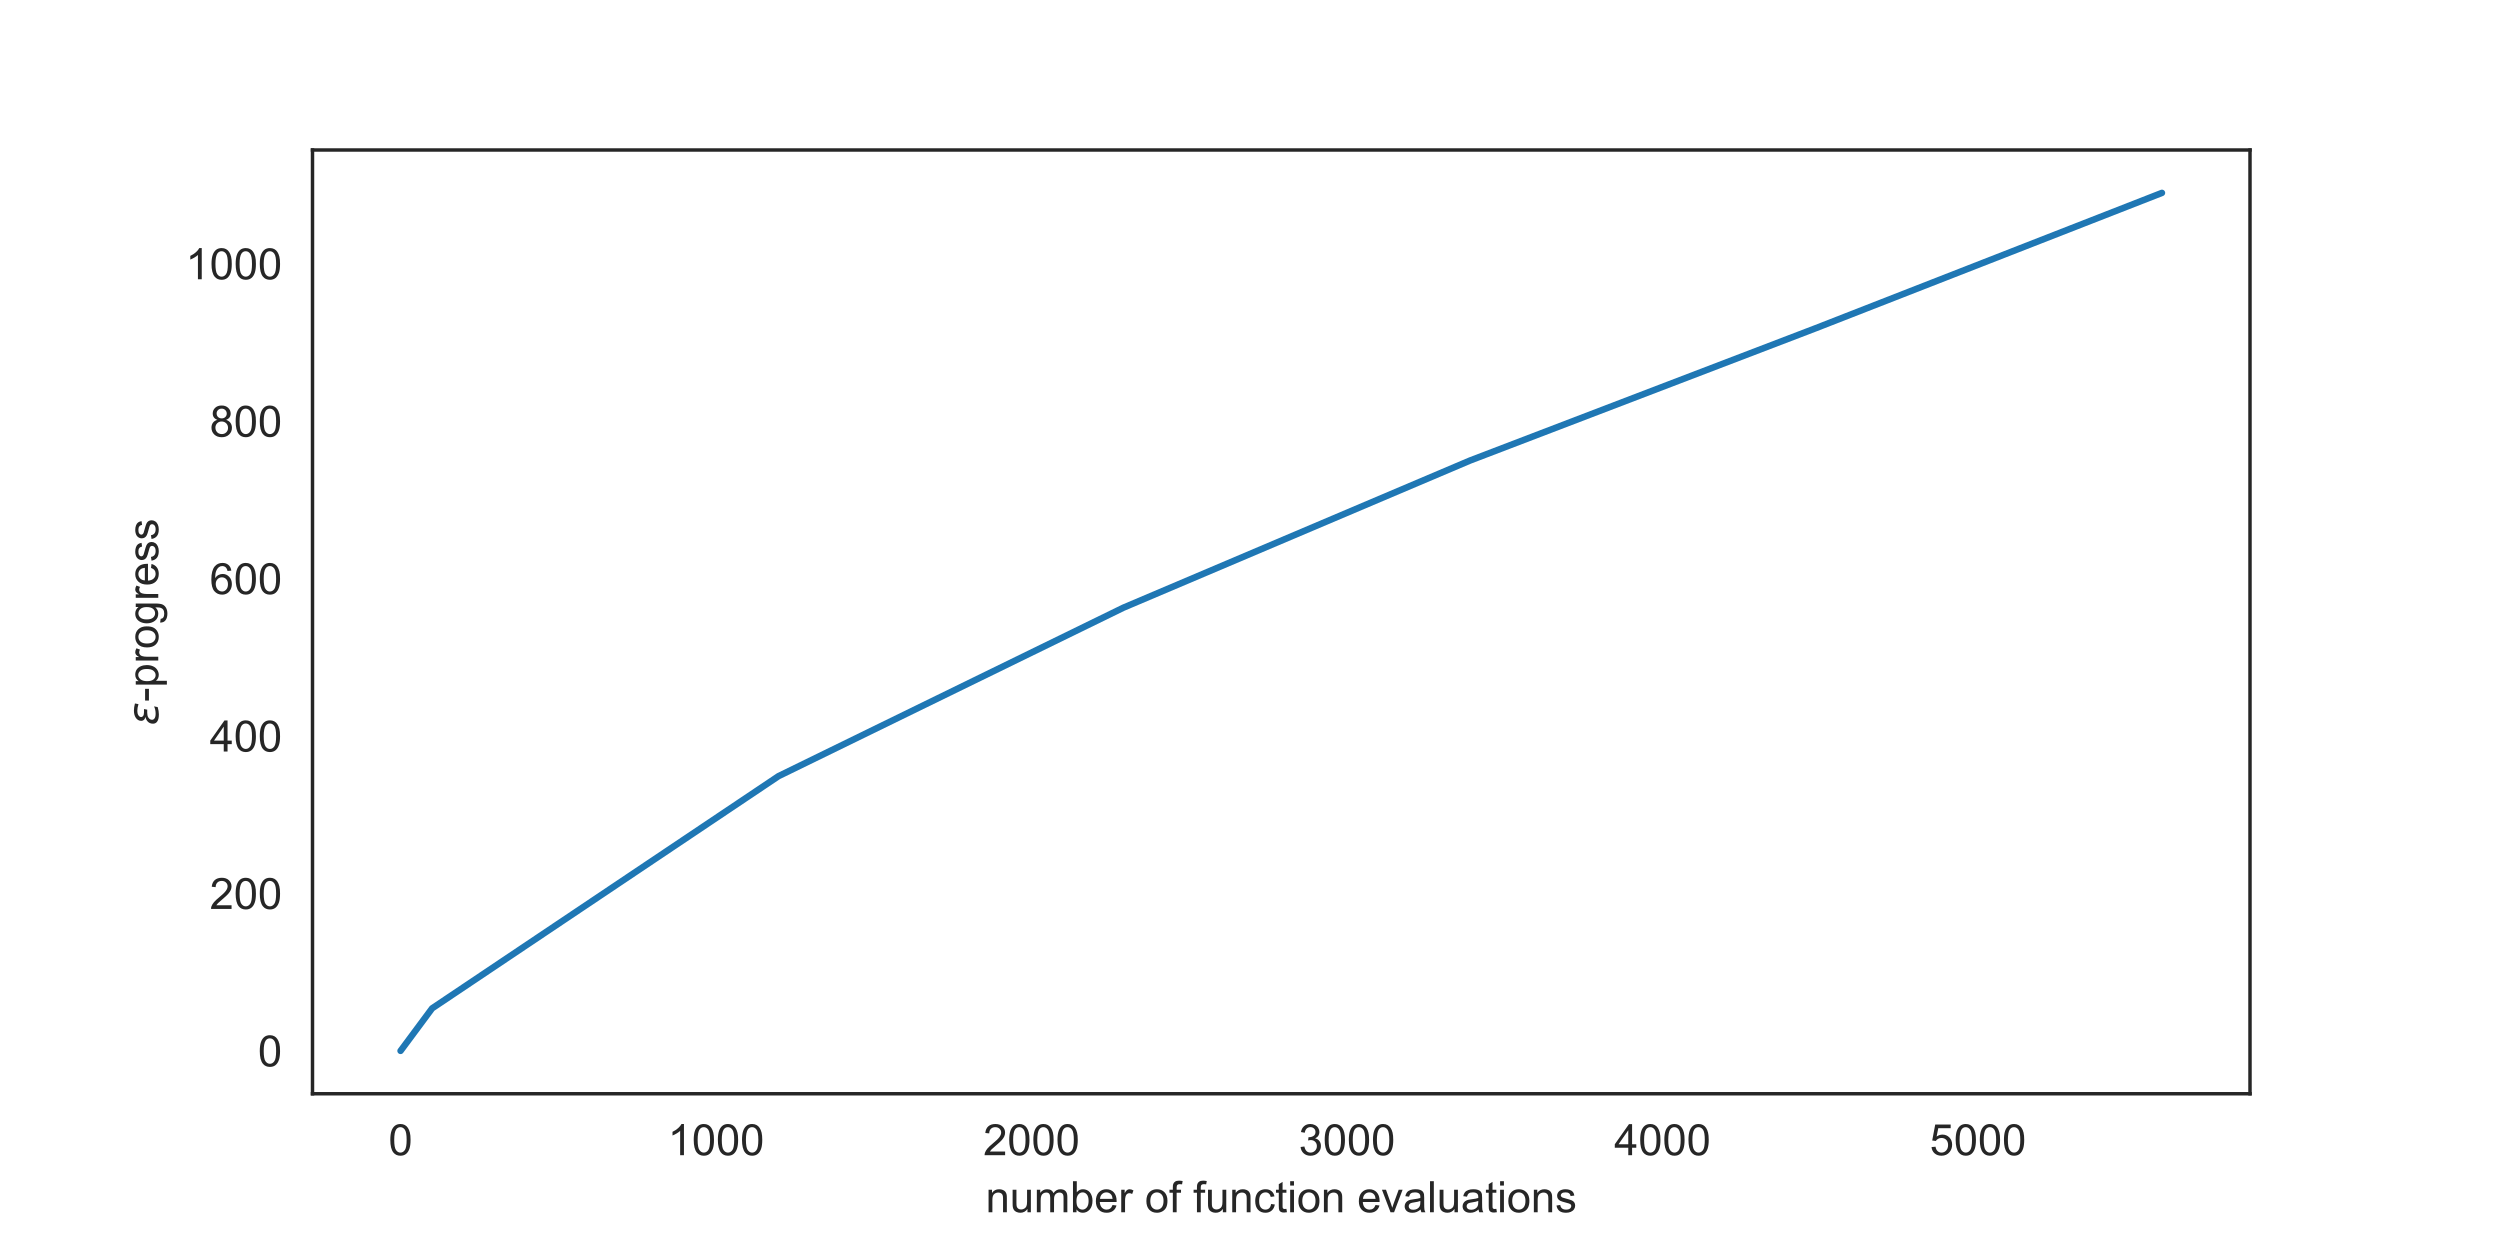
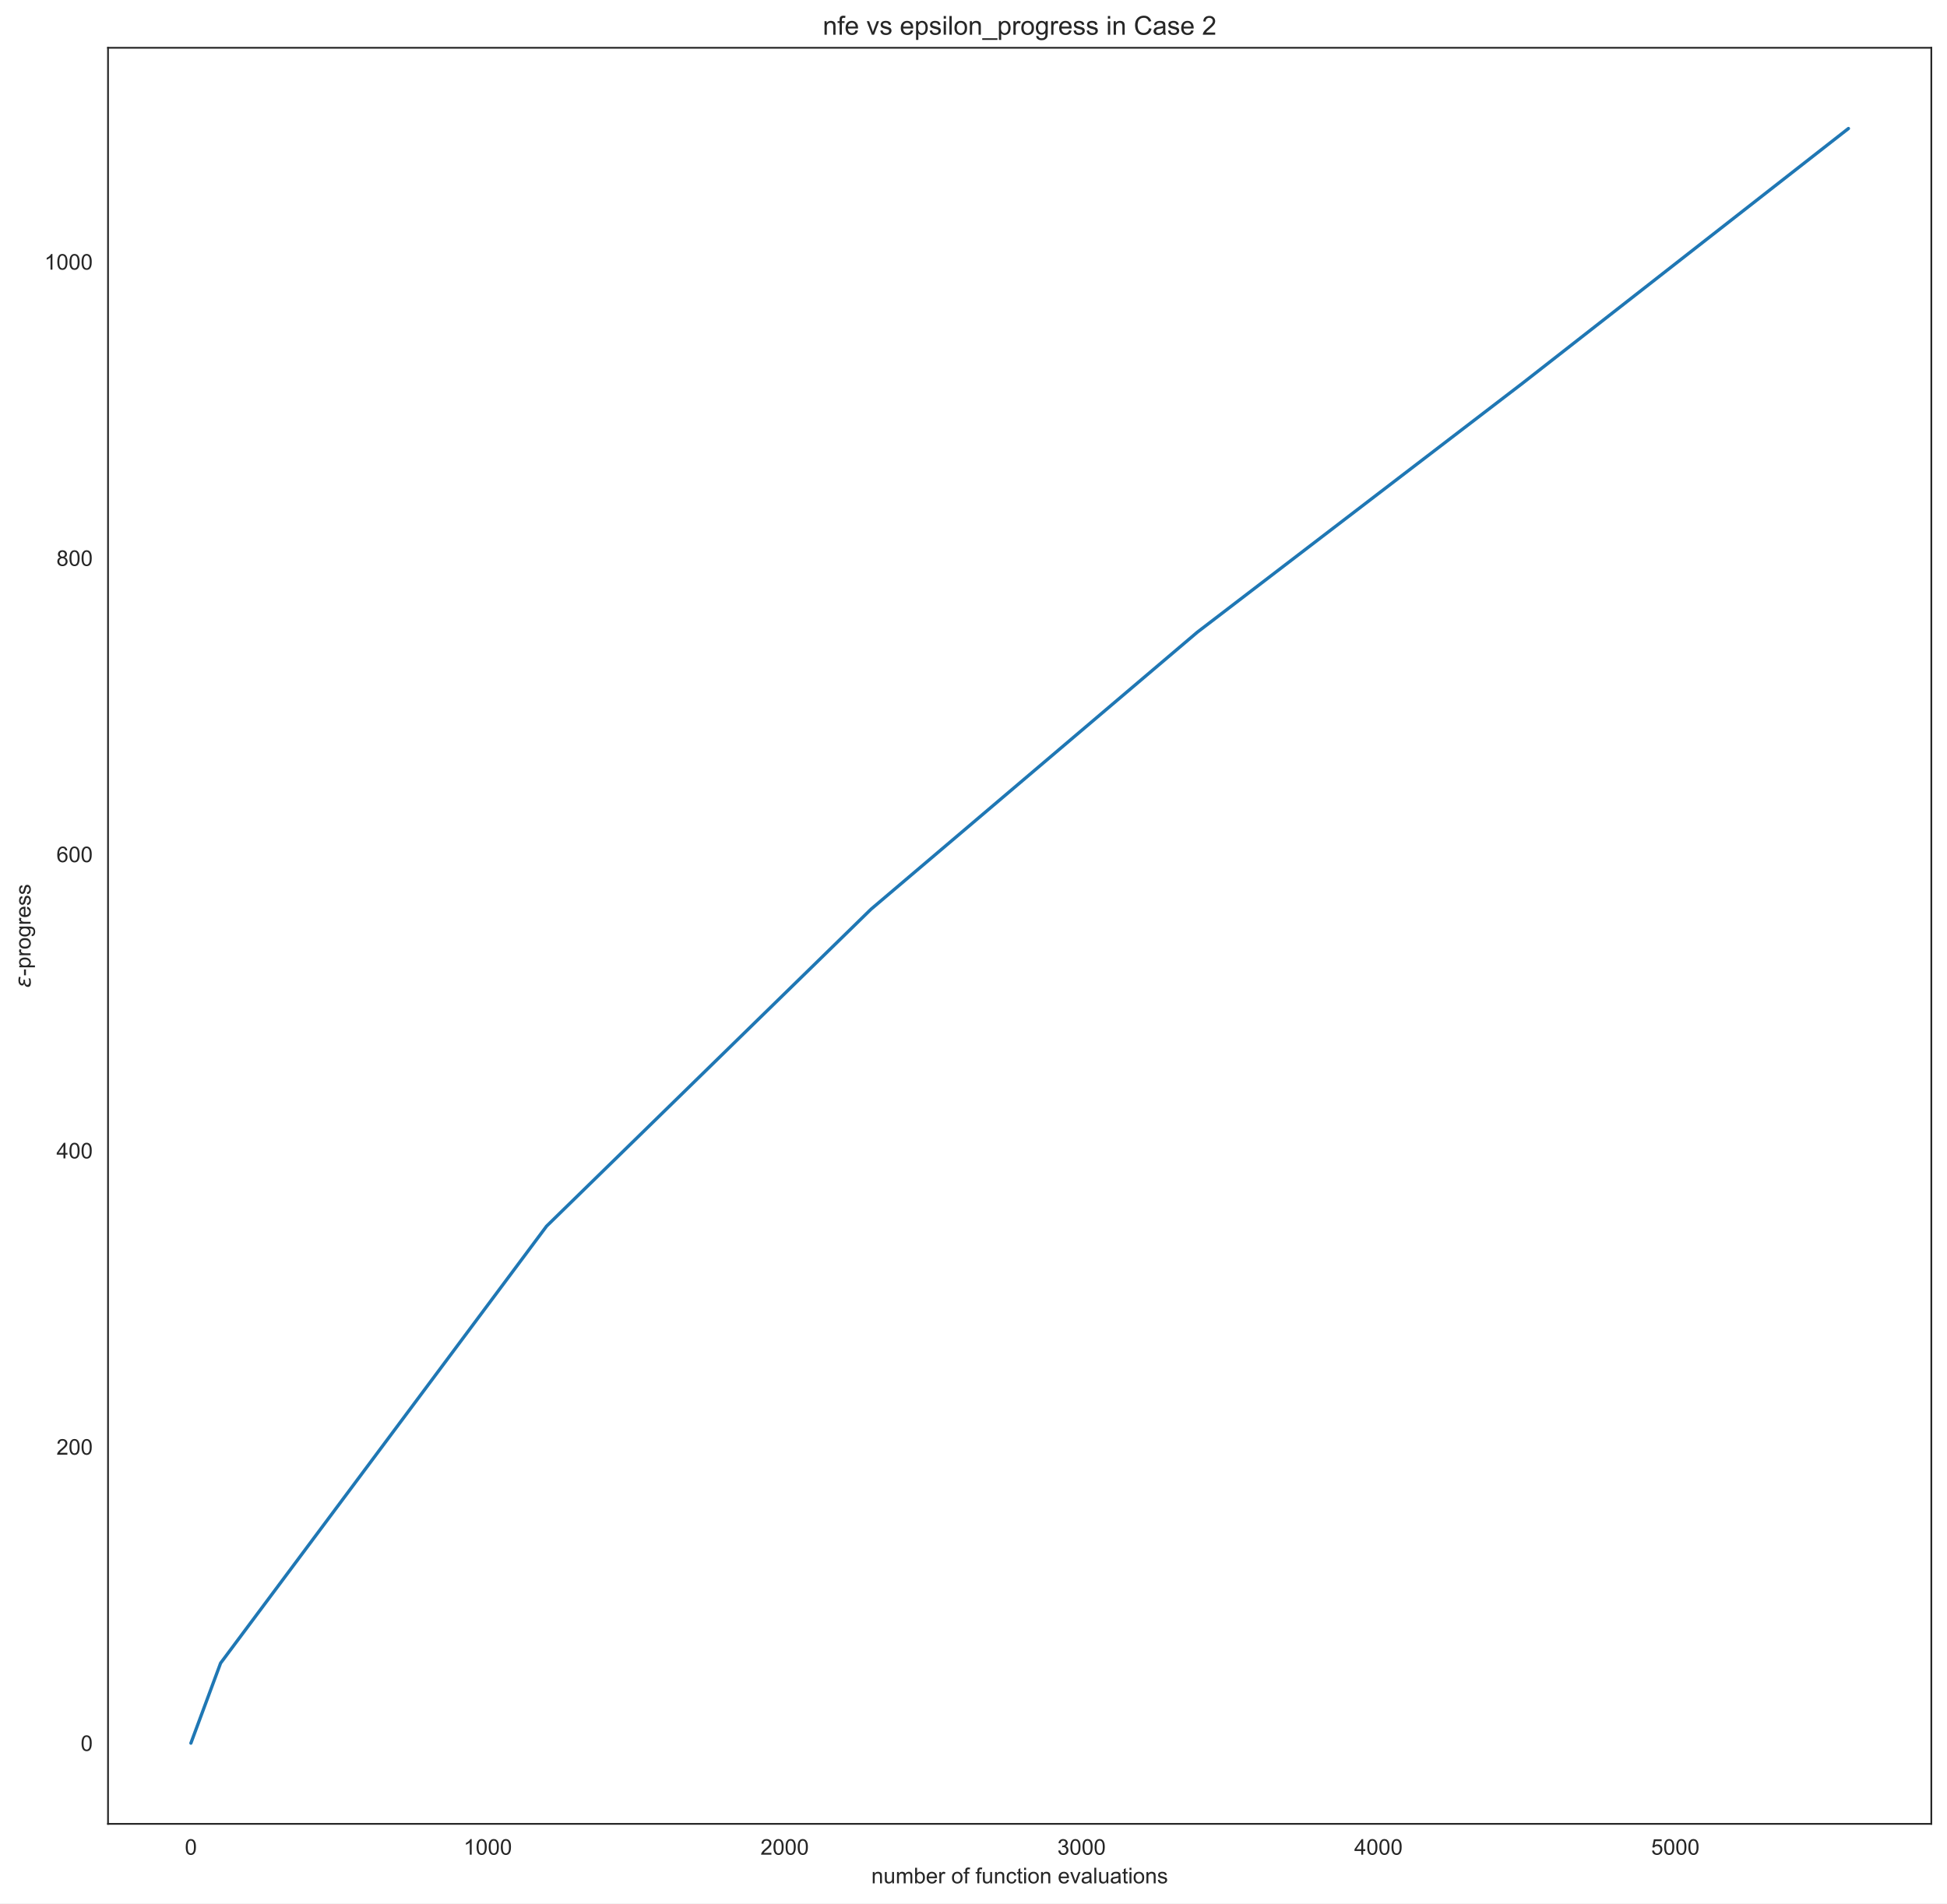
- <svg xmlns="http://www.w3.org/2000/svg" xmlns:xlink="http://www.w3.org/1999/xlink" width="576pt" height="288pt" viewBox="0 0 576 288" version="1.1">
+ <svg xmlns="http://www.w3.org/2000/svg" xmlns:xlink="http://www.w3.org/1999/xlink" width="893.789pt" height="873.826pt" viewBox="0 0 893.789 873.826" version="1.1">
  <defs>
    <style type="text/css">*{stroke-linejoin: round; stroke-linecap: butt}</style>
  </defs>
  <g id="figure_1">
    <g id="patch_1">
-       <path d="M 0 288  L 576 288  L 576 0  L 0 0  z " style="fill: #ffffff" />
+       <path d="M 0 873.826  L 893.789 873.826  L 893.789 0  L 0 0  z " style="fill: #ffffff" />
    </g>
    <g id="axes_1">
      <g id="patch_2">
-         <path d="M 72 252  L 518.4 252  L 518.4 34.56  L 72 34.56  z " style="fill: #ffffff" />
+         <path d="M 49.589 837.336  L 886.589 837.336  L 886.589 21.936  L 49.589 21.936  z " style="fill: #ffffff" />
      </g>
      <g id="matplotlib.axis_1">
        <g id="xtick_1">
          <g id="text_1">
-             <g style="fill: #262626" transform="translate(89.51044 266.1578)scale(0.1 -0.1)">
+             <g style="fill: #262626" transform="translate(84.85405 851.4934)scale(0.1 -0.1)">
              <defs>
                <path id="ArialMT-30" d="M 266 2259  Q 266 3072 433 3567  Q 600 4063 929 4331  Q 1259 4600 1759 4600  Q 2128 4600 2406 4451  Q 2684 4303 2865 4023  Q 3047 3744 3150 3342  Q 3253 2941 3253 2259  Q 3253 1453 3087 958  Q 2922 463 2592 192  Q 2263 -78 1759 -78  Q 1097 -78 719 397  Q 266 969 266 2259  z M 844 2259  Q 844 1131 1108 757  Q 1372 384 1759 384  Q 2147 384 2411 759  Q 2675 1134 2675 2259  Q 2675 3391 2411 3762  Q 2147 4134 1753 4134  Q 1366 4134 1134 3806  Q 844 3388 844 2259  z " transform="scale(0.015625)" />
              </defs>
              <use xlink:href="#ArialMT-30" />
            </g>
          </g>
        </g>
        <g id="xtick_2">
          <g id="text_2">
-             <g style="fill: #262626" transform="translate(153.8572 266.1578)scale(0.1 -0.1)">
+             <g style="fill: #262626" transform="translate(212.803 851.4934)scale(0.1 -0.1)">
              <defs>
                <path id="ArialMT-31" d="M 2384 0  L 1822 0  L 1822 3584  Q 1619 3391 1289 3197  Q 959 3003 697 2906  L 697 3450  Q 1169 3672 1522 3987  Q 1875 4303 2022 4600  L 2384 4600  L 2384 0  z " transform="scale(0.015625)" />
              </defs>
              <use xlink:href="#ArialMT-31" />
              <use xlink:href="#ArialMT-30" x="55.615" />
              <use xlink:href="#ArialMT-30" x="111.23" />
              <use xlink:href="#ArialMT-30" x="166.846" />
            </g>
          </g>
        </g>
        <g id="xtick_3">
          <g id="text_3">
-             <g style="fill: #262626" transform="translate(226.5454 266.1578)scale(0.1 -0.1)">
+             <g style="fill: #262626" transform="translate(349.0934 851.4934)scale(0.1 -0.1)">
              <defs>
                <path id="ArialMT-32" d="M 3222 541  L 3222 0  L 194 0  Q 188 203 259 391  Q 375 700 629 1000  Q 884 1300 1366 1694  Q 2113 2306 2375 2664  Q 2638 3022 2638 3341  Q 2638 3675 2398 3904  Q 2159 4134 1775 4134  Q 1369 4134 1125 3890  Q 881 3647 878 3216  L 300 3275  Q 359 3922 746 4261  Q 1134 4600 1788 4600  Q 2447 4600 2831 4234  Q 3216 3869 3216 3328  Q 3216 3053 3103 2787  Q 2991 2522 2730 2228  Q 2469 1934 1863 1422  Q 1356 997 1212 845  Q 1069 694 975 541  L 3222 541  z " transform="scale(0.015625)" />
              </defs>
              <use xlink:href="#ArialMT-32" />
              <use xlink:href="#ArialMT-30" x="55.615" />
              <use xlink:href="#ArialMT-30" x="111.23" />
              <use xlink:href="#ArialMT-30" x="166.846" />
            </g>
          </g>
        </g>
        <g id="xtick_4">
          <g id="text_4">
-             <g style="fill: #262626" transform="translate(299.2336 266.1578)scale(0.1 -0.1)">
+             <g style="fill: #262626" transform="translate(485.3837 851.4934)scale(0.1 -0.1)">
              <defs>
                <path id="ArialMT-33" d="M 269 1209  L 831 1284  Q 928 806 1161 595  Q 1394 384 1728 384  Q 2125 384 2398 659  Q 2672 934 2672 1341  Q 2672 1728 2419 1979  Q 2166 2231 1775 2231  Q 1616 2231 1378 2169  L 1441 2663  Q 1497 2656 1531 2656  Q 1891 2656 2178 2843  Q 2466 3031 2466 3422  Q 2466 3731 2256 3934  Q 2047 4138 1716 4138  Q 1388 4138 1169 3931  Q 950 3725 888 3313  L 325 3413  Q 428 3978 793 4289  Q 1159 4600 1703 4600  Q 2078 4600 2393 4439  Q 2709 4278 2876 4000  Q 3044 3722 3044 3409  Q 3044 3113 2884 2869  Q 2725 2625 2413 2481  Q 2819 2388 3044 2092  Q 3269 1797 3269 1353  Q 3269 753 2831 336  Q 2394 -81 1725 -81  Q 1122 -81 723 278  Q 325 638 269 1209  z " transform="scale(0.015625)" />
              </defs>
              <use xlink:href="#ArialMT-33" />
              <use xlink:href="#ArialMT-30" x="55.615" />
              <use xlink:href="#ArialMT-30" x="111.23" />
              <use xlink:href="#ArialMT-30" x="166.846" />
            </g>
          </g>
        </g>
        <g id="xtick_5">
          <g id="text_5">
-             <g style="fill: #262626" transform="translate(371.9218 266.1578)scale(0.1 -0.1)">
+             <g style="fill: #262626" transform="translate(621.6741 851.4934)scale(0.1 -0.1)">
              <defs>
                <path id="ArialMT-34" d="M 2069 0  L 2069 1097  L 81 1097  L 81 1613  L 2172 4581  L 2631 4581  L 2631 1613  L 3250 1613  L 3250 1097  L 2631 1097  L 2631 0  L 2069 0  z M 2069 1613  L 2069 3678  L 634 1613  L 2069 1613  z " transform="scale(0.015625)" />
              </defs>
              <use xlink:href="#ArialMT-34" />
              <use xlink:href="#ArialMT-30" x="55.615" />
              <use xlink:href="#ArialMT-30" x="111.23" />
              <use xlink:href="#ArialMT-30" x="166.846" />
            </g>
          </g>
        </g>
        <g id="xtick_6">
          <g id="text_6">
-             <g style="fill: #262626" transform="translate(444.61 266.1578)scale(0.1 -0.1)">
+             <g style="fill: #262626" transform="translate(757.9645 851.4934)scale(0.1 -0.1)">
              <defs>
                <path id="ArialMT-35" d="M 266 1200  L 856 1250  Q 922 819 1161 601  Q 1400 384 1738 384  Q 2144 384 2425 690  Q 2706 997 2706 1503  Q 2706 1984 2436 2262  Q 2166 2541 1728 2541  Q 1456 2541 1237 2417  Q 1019 2294 894 2097  L 366 2166  L 809 4519  L 3088 4519  L 3088 3981  L 1259 3981  L 1013 2750  Q 1425 3038 1878 3038  Q 2478 3038 2890 2622  Q 3303 2206 3303 1553  Q 3303 931 2941 478  Q 2500 -78 1738 -78  Q 1113 -78 717 272  Q 322 622 266 1200  z " transform="scale(0.015625)" />
              </defs>
              <use xlink:href="#ArialMT-35" />
              <use xlink:href="#ArialMT-30" x="55.615" />
              <use xlink:href="#ArialMT-30" x="111.23" />
              <use xlink:href="#ArialMT-30" x="166.846" />
            </g>
          </g>
        </g>
        <g id="text_7">
-           <g style="fill: #262626" transform="translate(227.107 279.3031)scale(0.1 -0.1)">
+           <g style="fill: #262626" transform="translate(399.9961 864.6387)scale(0.1 -0.1)">
            <defs>
              <path id="ArialMT-6e" d="M 422 0  L 422 3319  L 928 3319  L 928 2847  Q 1294 3394 1984 3394  Q 2284 3394 2536 3286  Q 2788 3178 2913 3003  Q 3038 2828 3088 2588  Q 3119 2431 3119 2041  L 3119 0  L 2556 0  L 2556 2019  Q 2556 2363 2490 2533  Q 2425 2703 2258 2804  Q 2091 2906 1866 2906  Q 1506 2906 1245 2678  Q 984 2450 984 1813  L 984 0  L 422 0  z " transform="scale(0.015625)" />
              <path id="ArialMT-75" d="M 2597 0  L 2597 488  Q 2209 -75 1544 -75  Q 1250 -75 995 37  Q 741 150 617 320  Q 494 491 444 738  Q 409 903 409 1263  L 409 3319  L 972 3319  L 972 1478  Q 972 1038 1006 884  Q 1059 663 1231 536  Q 1403 409 1656 409  Q 1909 409 2131 539  Q 2353 669 2445 892  Q 2538 1116 2538 1541  L 2538 3319  L 3100 3319  L 3100 0  L 2597 0  z " transform="scale(0.015625)" />
              <path id="ArialMT-6d" d="M 422 0  L 422 3319  L 925 3319  L 925 2853  Q 1081 3097 1340 3245  Q 1600 3394 1931 3394  Q 2300 3394 2536 3241  Q 2772 3088 2869 2813  Q 3263 3394 3894 3394  Q 4388 3394 4653 3120  Q 4919 2847 4919 2278  L 4919 0  L 4359 0  L 4359 2091  Q 4359 2428 4304 2576  Q 4250 2725 4106 2815  Q 3963 2906 3769 2906  Q 3419 2906 3187 2673  Q 2956 2441 2956 1928  L 2956 0  L 2394 0  L 2394 2156  Q 2394 2531 2256 2718  Q 2119 2906 1806 2906  Q 1569 2906 1367 2781  Q 1166 2656 1075 2415  Q 984 2175 984 1722  L 984 0  L 422 0  z " transform="scale(0.015625)" />
              <path id="ArialMT-62" d="M 941 0  L 419 0  L 419 4581  L 981 4581  L 981 2947  Q 1338 3394 1891 3394  Q 2197 3394 2470 3270  Q 2744 3147 2920 2923  Q 3097 2700 3197 2384  Q 3297 2069 3297 1709  Q 3297 856 2875 390  Q 2453 -75 1863 -75  Q 1275 -75 941 416  L 941 0  z M 934 1684  Q 934 1088 1097 822  Q 1363 388 1816 388  Q 2184 388 2453 708  Q 2722 1028 2722 1663  Q 2722 2313 2464 2622  Q 2206 2931 1841 2931  Q 1472 2931 1203 2611  Q 934 2291 934 1684  z " transform="scale(0.015625)" />
              <path id="ArialMT-65" d="M 2694 1069  L 3275 997  Q 3138 488 2766 206  Q 2394 -75 1816 -75  Q 1088 -75 661 373  Q 234 822 234 1631  Q 234 2469 665 2931  Q 1097 3394 1784 3394  Q 2450 3394 2872 2941  Q 3294 2488 3294 1666  Q 3294 1616 3291 1516  L 816 1516  Q 847 969 1125 678  Q 1403 388 1819 388  Q 2128 388 2347 550  Q 2566 713 2694 1069  z M 847 1978  L 2700 1978  Q 2663 2397 2488 2606  Q 2219 2931 1791 2931  Q 1403 2931 1139 2672  Q 875 2413 847 1978  z " transform="scale(0.015625)" />
              <path id="ArialMT-72" d="M 416 0  L 416 3319  L 922 3319  L 922 2816  Q 1116 3169 1280 3281  Q 1444 3394 1641 3394  Q 1925 3394 2219 3213  L 2025 2691  Q 1819 2813 1613 2813  Q 1428 2813 1281 2702  Q 1134 2591 1072 2394  Q 978 2094 978 1738  L 978 0  L 416 0  z " transform="scale(0.015625)" />
              <path id="ArialMT-20" transform="scale(0.015625)" />
              <path id="ArialMT-6f" d="M 213 1659  Q 213 2581 725 3025  Q 1153 3394 1769 3394  Q 2453 3394 2887 2945  Q 3322 2497 3322 1706  Q 3322 1066 3130 698  Q 2938 331 2570 128  Q 2203 -75 1769 -75  Q 1072 -75 642 372  Q 213 819 213 1659  z M 791 1659  Q 791 1022 1069 705  Q 1347 388 1769 388  Q 2188 388 2466 706  Q 2744 1025 2744 1678  Q 2744 2294 2464 2611  Q 2184 2928 1769 2928  Q 1347 2928 1069 2612  Q 791 2297 791 1659  z " transform="scale(0.015625)" />
              <path id="ArialMT-66" d="M 556 0  L 556 2881  L 59 2881  L 59 3319  L 556 3319  L 556 3672  Q 556 4006 616 4169  Q 697 4388 901 4523  Q 1106 4659 1475 4659  Q 1713 4659 2000 4603  L 1916 4113  Q 1741 4144 1584 4144  Q 1328 4144 1222 4034  Q 1116 3925 1116 3625  L 1116 3319  L 1763 3319  L 1763 2881  L 1116 2881  L 1116 0  L 556 0  z " transform="scale(0.015625)" />
              <path id="ArialMT-63" d="M 2588 1216  L 3141 1144  Q 3050 572 2676 248  Q 2303 -75 1759 -75  Q 1078 -75 664 370  Q 250 816 250 1647  Q 250 2184 428 2587  Q 606 2991 970 3192  Q 1334 3394 1763 3394  Q 2303 3394 2647 3120  Q 2991 2847 3088 2344  L 2541 2259  Q 2463 2594 2264 2762  Q 2066 2931 1784 2931  Q 1359 2931 1093 2626  Q 828 2322 828 1663  Q 828 994 1084 691  Q 1341 388 1753 388  Q 2084 388 2306 591  Q 2528 794 2588 1216  z " transform="scale(0.015625)" />
              <path id="ArialMT-74" d="M 1650 503  L 1731 6  Q 1494 -44 1306 -44  Q 1000 -44 831 53  Q 663 150 594 308  Q 525 466 525 972  L 525 2881  L 113 2881  L 113 3319  L 525 3319  L 525 4141  L 1084 4478  L 1084 3319  L 1650 3319  L 1650 2881  L 1084 2881  L 1084 941  Q 1084 700 1114 631  Q 1144 563 1211 522  Q 1278 481 1403 481  Q 1497 481 1650 503  z " transform="scale(0.015625)" />
              <path id="ArialMT-69" d="M 425 3934  L 425 4581  L 988 4581  L 988 3934  L 425 3934  z M 425 0  L 425 3319  L 988 3319  L 988 0  L 425 0  z " transform="scale(0.015625)" />
              <path id="ArialMT-76" d="M 1344 0  L 81 3319  L 675 3319  L 1388 1331  Q 1503 1009 1600 663  Q 1675 925 1809 1294  L 2547 3319  L 3125 3319  L 1869 0  L 1344 0  z " transform="scale(0.015625)" />
              <path id="ArialMT-61" d="M 2588 409  Q 2275 144 1986 34  Q 1697 -75 1366 -75  Q 819 -75 525 192  Q 231 459 231 875  Q 231 1119 342 1320  Q 453 1522 633 1644  Q 813 1766 1038 1828  Q 1203 1872 1538 1913  Q 2219 1994 2541 2106  Q 2544 2222 2544 2253  Q 2544 2597 2384 2738  Q 2169 2928 1744 2928  Q 1347 2928 1158 2789  Q 969 2650 878 2297  L 328 2372  Q 403 2725 575 2942  Q 747 3159 1072 3276  Q 1397 3394 1825 3394  Q 2250 3394 2515 3294  Q 2781 3194 2906 3042  Q 3031 2891 3081 2659  Q 3109 2516 3109 2141  L 3109 1391  Q 3109 606 3145 398  Q 3181 191 3288 0  L 2700 0  Q 2613 175 2588 409  z M 2541 1666  Q 2234 1541 1622 1453  Q 1275 1403 1131 1340  Q 988 1278 909 1158  Q 831 1038 831 891  Q 831 666 1001 516  Q 1172 366 1500 366  Q 1825 366 2078 508  Q 2331 650 2450 897  Q 2541 1088 2541 1459  L 2541 1666  z " transform="scale(0.015625)" />
              <path id="ArialMT-6c" d="M 409 0  L 409 4581  L 972 4581  L 972 0  L 409 0  z " transform="scale(0.015625)" />
              <path id="ArialMT-73" d="M 197 991  L 753 1078  Q 800 744 1014 566  Q 1228 388 1613 388  Q 2000 388 2187 545  Q 2375 703 2375 916  Q 2375 1106 2209 1216  Q 2094 1291 1634 1406  Q 1016 1563 777 1677  Q 538 1791 414 1992  Q 291 2194 291 2438  Q 291 2659 392 2848  Q 494 3038 669 3163  Q 800 3259 1026 3326  Q 1253 3394 1513 3394  Q 1903 3394 2198 3281  Q 2494 3169 2634 2976  Q 2775 2784 2828 2463  L 2278 2388  Q 2241 2644 2061 2787  Q 1881 2931 1553 2931  Q 1166 2931 1000 2803  Q 834 2675 834 2503  Q 834 2394 903 2306  Q 972 2216 1119 2156  Q 1203 2125 1616 2013  Q 2213 1853 2448 1751  Q 2684 1650 2818 1456  Q 2953 1263 2953 975  Q 2953 694 2789 445  Q 2625 197 2315 61  Q 2006 -75 1616 -75  Q 969 -75 630 194  Q 291 463 197 991  z " transform="scale(0.015625)" />
            </defs>
            <use xlink:href="#ArialMT-6e" />
            <use xlink:href="#ArialMT-75" x="55.615" />
            <use xlink:href="#ArialMT-6d" x="111.23" />
            <use xlink:href="#ArialMT-62" x="194.531" />
            <use xlink:href="#ArialMT-65" x="250.146" />
            <use xlink:href="#ArialMT-72" x="305.762" />
            <use xlink:href="#ArialMT-20" x="339.062" />
            <use xlink:href="#ArialMT-6f" x="366.846" />
            <use xlink:href="#ArialMT-66" x="422.461" />
            <use xlink:href="#ArialMT-20" x="450.244" />
            <use xlink:href="#ArialMT-66" x="478.027" />
            <use xlink:href="#ArialMT-75" x="505.811" />
            <use xlink:href="#ArialMT-6e" x="561.426" />
            <use xlink:href="#ArialMT-63" x="617.041" />
            <use xlink:href="#ArialMT-74" x="667.041" />
            <use xlink:href="#ArialMT-69" x="694.824" />
            <use xlink:href="#ArialMT-6f" x="717.041" />
            <use xlink:href="#ArialMT-6e" x="772.656" />
            <use xlink:href="#ArialMT-20" x="828.271" />
            <use xlink:href="#ArialMT-65" x="856.055" />
            <use xlink:href="#ArialMT-76" x="911.67" />
            <use xlink:href="#ArialMT-61" x="961.67" />
            <use xlink:href="#ArialMT-6c" x="1017.285" />
            <use xlink:href="#ArialMT-75" x="1039.502" />
            <use xlink:href="#ArialMT-61" x="1095.117" />
            <use xlink:href="#ArialMT-74" x="1150.732" />
            <use xlink:href="#ArialMT-69" x="1178.516" />
            <use xlink:href="#ArialMT-6f" x="1200.732" />
            <use xlink:href="#ArialMT-6e" x="1256.348" />
            <use xlink:href="#ArialMT-73" x="1311.963" />
          </g>
        </g>
      </g>
      <g id="matplotlib.axis_2">
        <g id="ytick_1">
          <g id="text_8">
-             <g style="fill: #262626" transform="translate(59.43906 245.6953)scale(0.1 -0.1)">
+             <g style="fill: #262626" transform="translate(37.02813 803.8509)scale(0.1 -0.1)">
              <use xlink:href="#ArialMT-30" />
            </g>
          </g>
        </g>
        <g id="ytick_2">
          <g id="text_9">
-             <g style="fill: #262626" transform="translate(48.31719 209.425)scale(0.1 -0.1)">
+             <g style="fill: #262626" transform="translate(25.90625 667.8375)scale(0.1 -0.1)">
              <use xlink:href="#ArialMT-32" />
              <use xlink:href="#ArialMT-30" x="55.615" />
              <use xlink:href="#ArialMT-30" x="111.23" />
            </g>
          </g>
        </g>
        <g id="ytick_3">
          <g id="text_10">
-             <g style="fill: #262626" transform="translate(48.31719 173.1548)scale(0.1 -0.1)">
+             <g style="fill: #262626" transform="translate(25.90625 531.8242)scale(0.1 -0.1)">
              <use xlink:href="#ArialMT-34" />
              <use xlink:href="#ArialMT-30" x="55.615" />
              <use xlink:href="#ArialMT-30" x="111.23" />
            </g>
          </g>
        </g>
        <g id="ytick_4">
          <g id="text_11">
-             <g style="fill: #262626" transform="translate(48.31719 136.8846)scale(0.1 -0.1)">
+             <g style="fill: #262626" transform="translate(25.90625 395.8109)scale(0.1 -0.1)">
              <defs>
                <path id="ArialMT-36" d="M 3184 3459  L 2625 3416  Q 2550 3747 2413 3897  Q 2184 4138 1850 4138  Q 1581 4138 1378 3988  Q 1113 3794 959 3422  Q 806 3050 800 2363  Q 1003 2672 1297 2822  Q 1591 2972 1913 2972  Q 2475 2972 2870 2558  Q 3266 2144 3266 1488  Q 3266 1056 3080 686  Q 2894 316 2569 119  Q 2244 -78 1831 -78  Q 1128 -78 684 439  Q 241 956 241 2144  Q 241 3472 731 4075  Q 1159 4600 1884 4600  Q 2425 4600 2770 4297  Q 3116 3994 3184 3459  z M 888 1484  Q 888 1194 1011 928  Q 1134 663 1356 523  Q 1578 384 1822 384  Q 2178 384 2434 671  Q 2691 959 2691 1453  Q 2691 1928 2437 2201  Q 2184 2475 1800 2475  Q 1419 2475 1153 2201  Q 888 1928 888 1484  z " transform="scale(0.015625)" />
              </defs>
              <use xlink:href="#ArialMT-36" />
              <use xlink:href="#ArialMT-30" x="55.615" />
              <use xlink:href="#ArialMT-30" x="111.23" />
            </g>
          </g>
        </g>
        <g id="ytick_5">
          <g id="text_12">
-             <g style="fill: #262626" transform="translate(48.31719 100.6144)scale(0.1 -0.1)">
+             <g style="fill: #262626" transform="translate(25.90625 259.7975)scale(0.1 -0.1)">
              <defs>
                <path id="ArialMT-38" d="M 1131 2484  Q 781 2613 612 2850  Q 444 3088 444 3419  Q 444 3919 803 4259  Q 1163 4600 1759 4600  Q 2359 4600 2725 4251  Q 3091 3903 3091 3403  Q 3091 3084 2923 2848  Q 2756 2613 2416 2484  Q 2838 2347 3058 2040  Q 3278 1734 3278 1309  Q 3278 722 2862 322  Q 2447 -78 1769 -78  Q 1091 -78 675 323  Q 259 725 259 1325  Q 259 1772 486 2073  Q 713 2375 1131 2484  z M 1019 3438  Q 1019 3113 1228 2906  Q 1438 2700 1772 2700  Q 2097 2700 2305 2904  Q 2513 3109 2513 3406  Q 2513 3716 2298 3927  Q 2084 4138 1766 4138  Q 1444 4138 1231 3931  Q 1019 3725 1019 3438  z M 838 1322  Q 838 1081 952 856  Q 1066 631 1291 507  Q 1516 384 1775 384  Q 2178 384 2440 643  Q 2703 903 2703 1303  Q 2703 1709 2433 1975  Q 2163 2241 1756 2241  Q 1359 2241 1098 1978  Q 838 1716 838 1322  z " transform="scale(0.015625)" />
              </defs>
              <use xlink:href="#ArialMT-38" />
              <use xlink:href="#ArialMT-30" x="55.615" />
              <use xlink:href="#ArialMT-30" x="111.23" />
            </g>
          </g>
        </g>
        <g id="ytick_6">
          <g id="text_13">
-             <g style="fill: #262626" transform="translate(42.75625 64.34414)scale(0.1 -0.1)">
+             <g style="fill: #262626" transform="translate(20.34531 123.7842)scale(0.1 -0.1)">
              <use xlink:href="#ArialMT-31" />
              <use xlink:href="#ArialMT-30" x="55.615" />
              <use xlink:href="#ArialMT-30" x="111.23" />
              <use xlink:href="#ArialMT-30" x="166.846" />
            </g>
          </g>
        </g>
        <g id="text_14">
-           <g style="fill: #262626" transform="translate(36.55625 167.13)rotate(-90)scale(0.1 -0.1)">
+           <g style="fill: #262626" transform="translate(14.14531 453.4856)rotate(-90)scale(0.1 -0.1)">
            <defs>
              <path id="DejaVuSans-Oblique-3b5" d="M 1263 1888  Q 925 1963 778 2166  Q 669 2309 669 2503  Q 669 3034 1175 3344  Q 1575 3588 2188 3588  Q 2425 3588 2684 3550  Q 2944 3513 3234 3438  L 3134 2916  Q 2847 3006 2606 3047  Q 2359 3088 2138 3088  Q 1766 3088 1522 2944  Q 1228 2772 1228 2522  Q 1228 2356 1381 2241  Q 1563 2103 1925 2103  L 2409 2103  L 2319 1628  L 1856 1628  Q 1425 1628 1172 1469  Q 828 1253 828 916  Q 828 703 1013 563  Q 1244 388 1716 388  Q 2006 388 2284 444  Q 2563 503 2806 619  L 2700 84  Q 2403 -3 2131 -47  Q 1859 -91 1609 -91  Q 866 -91 516 194  Q 250 413 250 781  Q 250 1278 600 1584  Q 859 1813 1263 1888  z " transform="scale(0.015625)" />
              <path id="ArialMT-2d" d="M 203 1375  L 203 1941  L 1931 1941  L 1931 1375  L 203 1375  z " transform="scale(0.015625)" />
              <path id="ArialMT-70" d="M 422 -1272  L 422 3319  L 934 3319  L 934 2888  Q 1116 3141 1344 3267  Q 1572 3394 1897 3394  Q 2322 3394 2647 3175  Q 2972 2956 3137 2557  Q 3303 2159 3303 1684  Q 3303 1175 3120 767  Q 2938 359 2589 142  Q 2241 -75 1856 -75  Q 1575 -75 1351 44  Q 1128 163 984 344  L 984 -1272  L 422 -1272  z M 931 1641  Q 931 1000 1190 694  Q 1450 388 1819 388  Q 2194 388 2461 705  Q 2728 1022 2728 1688  Q 2728 2322 2467 2637  Q 2206 2953 1844 2953  Q 1484 2953 1207 2617  Q 931 2281 931 1641  z " transform="scale(0.015625)" />
              <path id="ArialMT-67" d="M 319 -275  L 866 -356  Q 900 -609 1056 -725  Q 1266 -881 1628 -881  Q 2019 -881 2231 -725  Q 2444 -569 2519 -288  Q 2563 -116 2559 434  Q 2191 0 1641 0  Q 956 0 581 494  Q 206 988 206 1678  Q 206 2153 378 2554  Q 550 2956 876 3175  Q 1203 3394 1644 3394  Q 2231 3394 2613 2919  L 2613 3319  L 3131 3319  L 3131 450  Q 3131 -325 2973 -648  Q 2816 -972 2473 -1159  Q 2131 -1347 1631 -1347  Q 1038 -1347 672 -1080  Q 306 -813 319 -275  z M 784 1719  Q 784 1066 1043 766  Q 1303 466 1694 466  Q 2081 466 2343 764  Q 2606 1063 2606 1700  Q 2606 2309 2336 2618  Q 2066 2928 1684 2928  Q 1309 2928 1046 2623  Q 784 2319 784 1719  z " transform="scale(0.015625)" />
            </defs>
            <use xlink:href="#DejaVuSans-Oblique-3b5" transform="translate(0 0.9375)" />
            <use xlink:href="#ArialMT-2d" transform="translate(54.05273 0.9375)" />
            <use xlink:href="#ArialMT-70" transform="translate(87.35352 0.9375)" />
            <use xlink:href="#ArialMT-72" transform="translate(142.9688 0.9375)" />
            <use xlink:href="#ArialMT-6f" transform="translate(176.2695 0.9375)" />
            <use xlink:href="#ArialMT-67" transform="translate(231.8848 0.9375)" />
            <use xlink:href="#ArialMT-72" transform="translate(287.5 0.9375)" />
            <use xlink:href="#ArialMT-65" transform="translate(320.8008 0.9375)" />
            <use xlink:href="#ArialMT-73" transform="translate(376.416 0.9375)" />
            <use xlink:href="#ArialMT-73" transform="translate(426.416 0.9375)" />
          </g>
        </g>
      </g>
      <g id="line2d_1">
-         <path d="M 92.291 242.116  L 99.56 232.323  L 179.371 178.825  L 258.82 140.016  L 338.704 106.103  L 418.297 75.636  L 498.109 44.444  " clip-path="url(#p9bdbd4cfb3)" style="fill: none; stroke: #1f77b4; stroke-width: 1.5; stroke-linecap: round" />
+         <path d="M 87.635 800.272  L 101.264 763.548  L 250.91 562.929  L 399.876 417.394  L 549.659 290.222  L 698.897 175.971  L 848.544 58.999  " clip-path="url(#pd9c8c5b386)" style="fill: none; stroke: #1f77b4; stroke-width: 1.5; stroke-linecap: round" />
      </g>
      <g id="patch_3">
-         <path d="M 72 252  L 72 34.56  " style="fill: none; stroke: #262626; stroke-width: 0.8; stroke-linejoin: miter; stroke-linecap: square" />
+         <path d="M 49.589 837.336  L 49.589 21.936  " style="fill: none; stroke: #262626; stroke-width: 0.8; stroke-linejoin: miter; stroke-linecap: square" />
      </g>
      <g id="patch_4">
-         <path d="M 518.4 252  L 518.4 34.56  " style="fill: none; stroke: #262626; stroke-width: 0.8; stroke-linejoin: miter; stroke-linecap: square" />
+         <path d="M 886.589 837.336  L 886.589 21.936  " style="fill: none; stroke: #262626; stroke-width: 0.8; stroke-linejoin: miter; stroke-linecap: square" />
      </g>
      <g id="patch_5">
-         <path d="M 72 252  L 518.4 252  " style="fill: none; stroke: #262626; stroke-width: 0.8; stroke-linejoin: miter; stroke-linecap: square" />
+         <path d="M 49.589 837.336  L 886.589 837.336  " style="fill: none; stroke: #262626; stroke-width: 0.8; stroke-linejoin: miter; stroke-linecap: square" />
      </g>
      <g id="patch_6">
-         <path d="M 72 34.56  L 518.4 34.56  " style="fill: none; stroke: #262626; stroke-width: 0.8; stroke-linejoin: miter; stroke-linecap: square" />
+         <path d="M 49.589 21.936  L 886.589 21.936  " style="fill: none; stroke: #262626; stroke-width: 0.8; stroke-linejoin: miter; stroke-linecap: square" />
+       </g>
+       <g id="text_15">
+         <g style="fill: #262626" transform="translate(377.7113 15.93562)scale(0.12 -0.12)">
+           <defs>
+             <path id="ArialMT-5f" d="M -97 -1272  L -97 -866  L 3631 -866  L 3631 -1272  L -97 -1272  z " transform="scale(0.015625)" />
+             <path id="ArialMT-43" d="M 3763 1606  L 4369 1453  Q 4178 706 3683 314  Q 3188 -78 2472 -78  Q 1731 -78 1267 223  Q 803 525 561 1097  Q 319 1669 319 2325  Q 319 3041 592 3573  Q 866 4106 1370 4382  Q 1875 4659 2481 4659  Q 3169 4659 3637 4309  Q 4106 3959 4291 3325  L 3694 3184  Q 3534 3684 3231 3912  Q 2928 4141 2469 4141  Q 1941 4141 1586 3887  Q 1231 3634 1087 3207  Q 944 2781 944 2328  Q 944 1744 1114 1308  Q 1284 872 1643 656  Q 2003 441 2422 441  Q 2931 441 3284 734  Q 3638 1028 3763 1606  z " transform="scale(0.015625)" />
+           </defs>
+           <use xlink:href="#ArialMT-6e" />
+           <use xlink:href="#ArialMT-66" x="55.615" />
+           <use xlink:href="#ArialMT-65" x="83.398" />
+           <use xlink:href="#ArialMT-20" x="139.014" />
+           <use xlink:href="#ArialMT-76" x="166.797" />
+           <use xlink:href="#ArialMT-73" x="216.797" />
+           <use xlink:href="#ArialMT-20" x="266.797" />
+           <use xlink:href="#ArialMT-65" x="294.58" />
+           <use xlink:href="#ArialMT-70" x="350.195" />
+           <use xlink:href="#ArialMT-73" x="405.811" />
+           <use xlink:href="#ArialMT-69" x="455.811" />
+           <use xlink:href="#ArialMT-6c" x="478.027" />
+           <use xlink:href="#ArialMT-6f" x="500.244" />
+           <use xlink:href="#ArialMT-6e" x="555.859" />
+           <use xlink:href="#ArialMT-5f" x="611.475" />
+           <use xlink:href="#ArialMT-70" x="667.09" />
+           <use xlink:href="#ArialMT-72" x="722.705" />
+           <use xlink:href="#ArialMT-6f" x="756.006" />
+           <use xlink:href="#ArialMT-67" x="811.621" />
+           <use xlink:href="#ArialMT-72" x="867.236" />
+           <use xlink:href="#ArialMT-65" x="900.537" />
+           <use xlink:href="#ArialMT-73" x="956.152" />
+           <use xlink:href="#ArialMT-73" x="1006.152" />
+           <use xlink:href="#ArialMT-20" x="1056.152" />
+           <use xlink:href="#ArialMT-69" x="1083.936" />
+           <use xlink:href="#ArialMT-6e" x="1106.152" />
+           <use xlink:href="#ArialMT-20" x="1161.768" />
+           <use xlink:href="#ArialMT-43" x="1189.551" />
+           <use xlink:href="#ArialMT-61" x="1261.768" />
+           <use xlink:href="#ArialMT-73" x="1317.383" />
+           <use xlink:href="#ArialMT-65" x="1367.383" />
+           <use xlink:href="#ArialMT-20" x="1422.998" />
+           <use xlink:href="#ArialMT-32" x="1450.781" />
+         </g>
      </g>
    </g>
  </g>
  <defs>
-     <clipPath id="p9bdbd4cfb3">
-       <rect x="72" y="34.56" width="446.4" height="217.44" />
+     <clipPath id="pd9c8c5b386">
+       <rect x="49.589" y="21.936" width="837" height="815.4" />
    </clipPath>
  </defs>
</svg>
